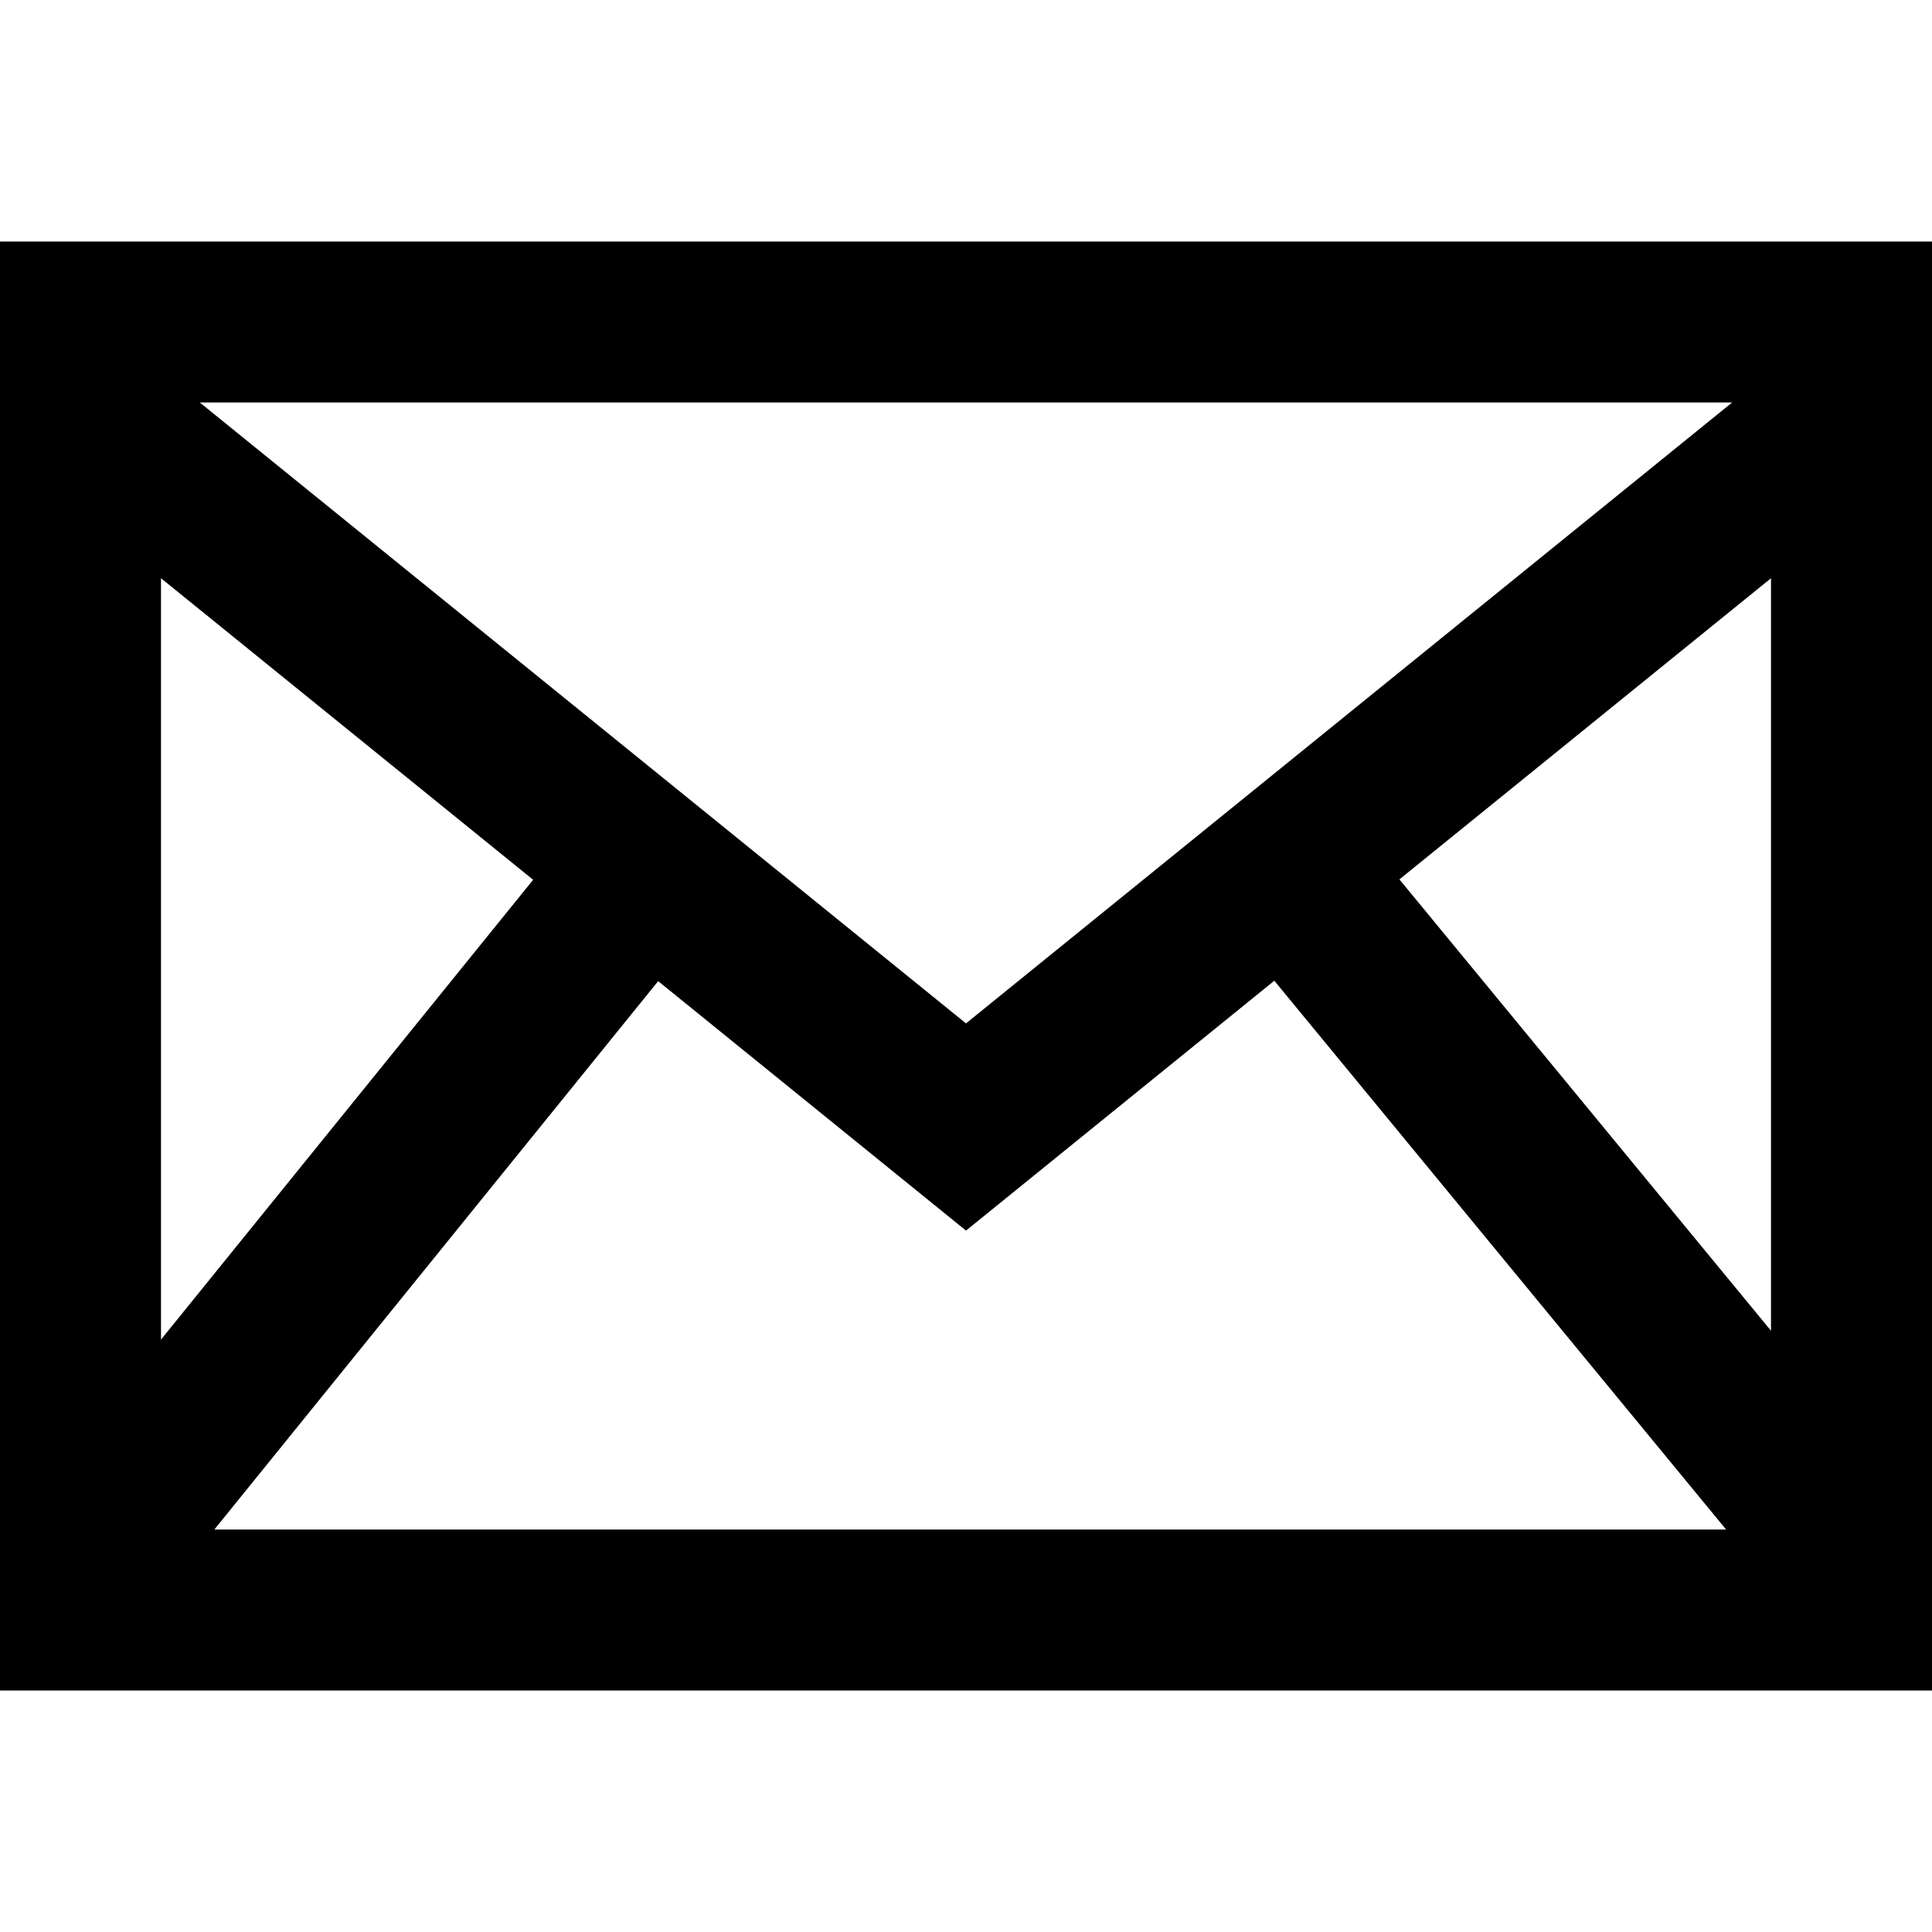
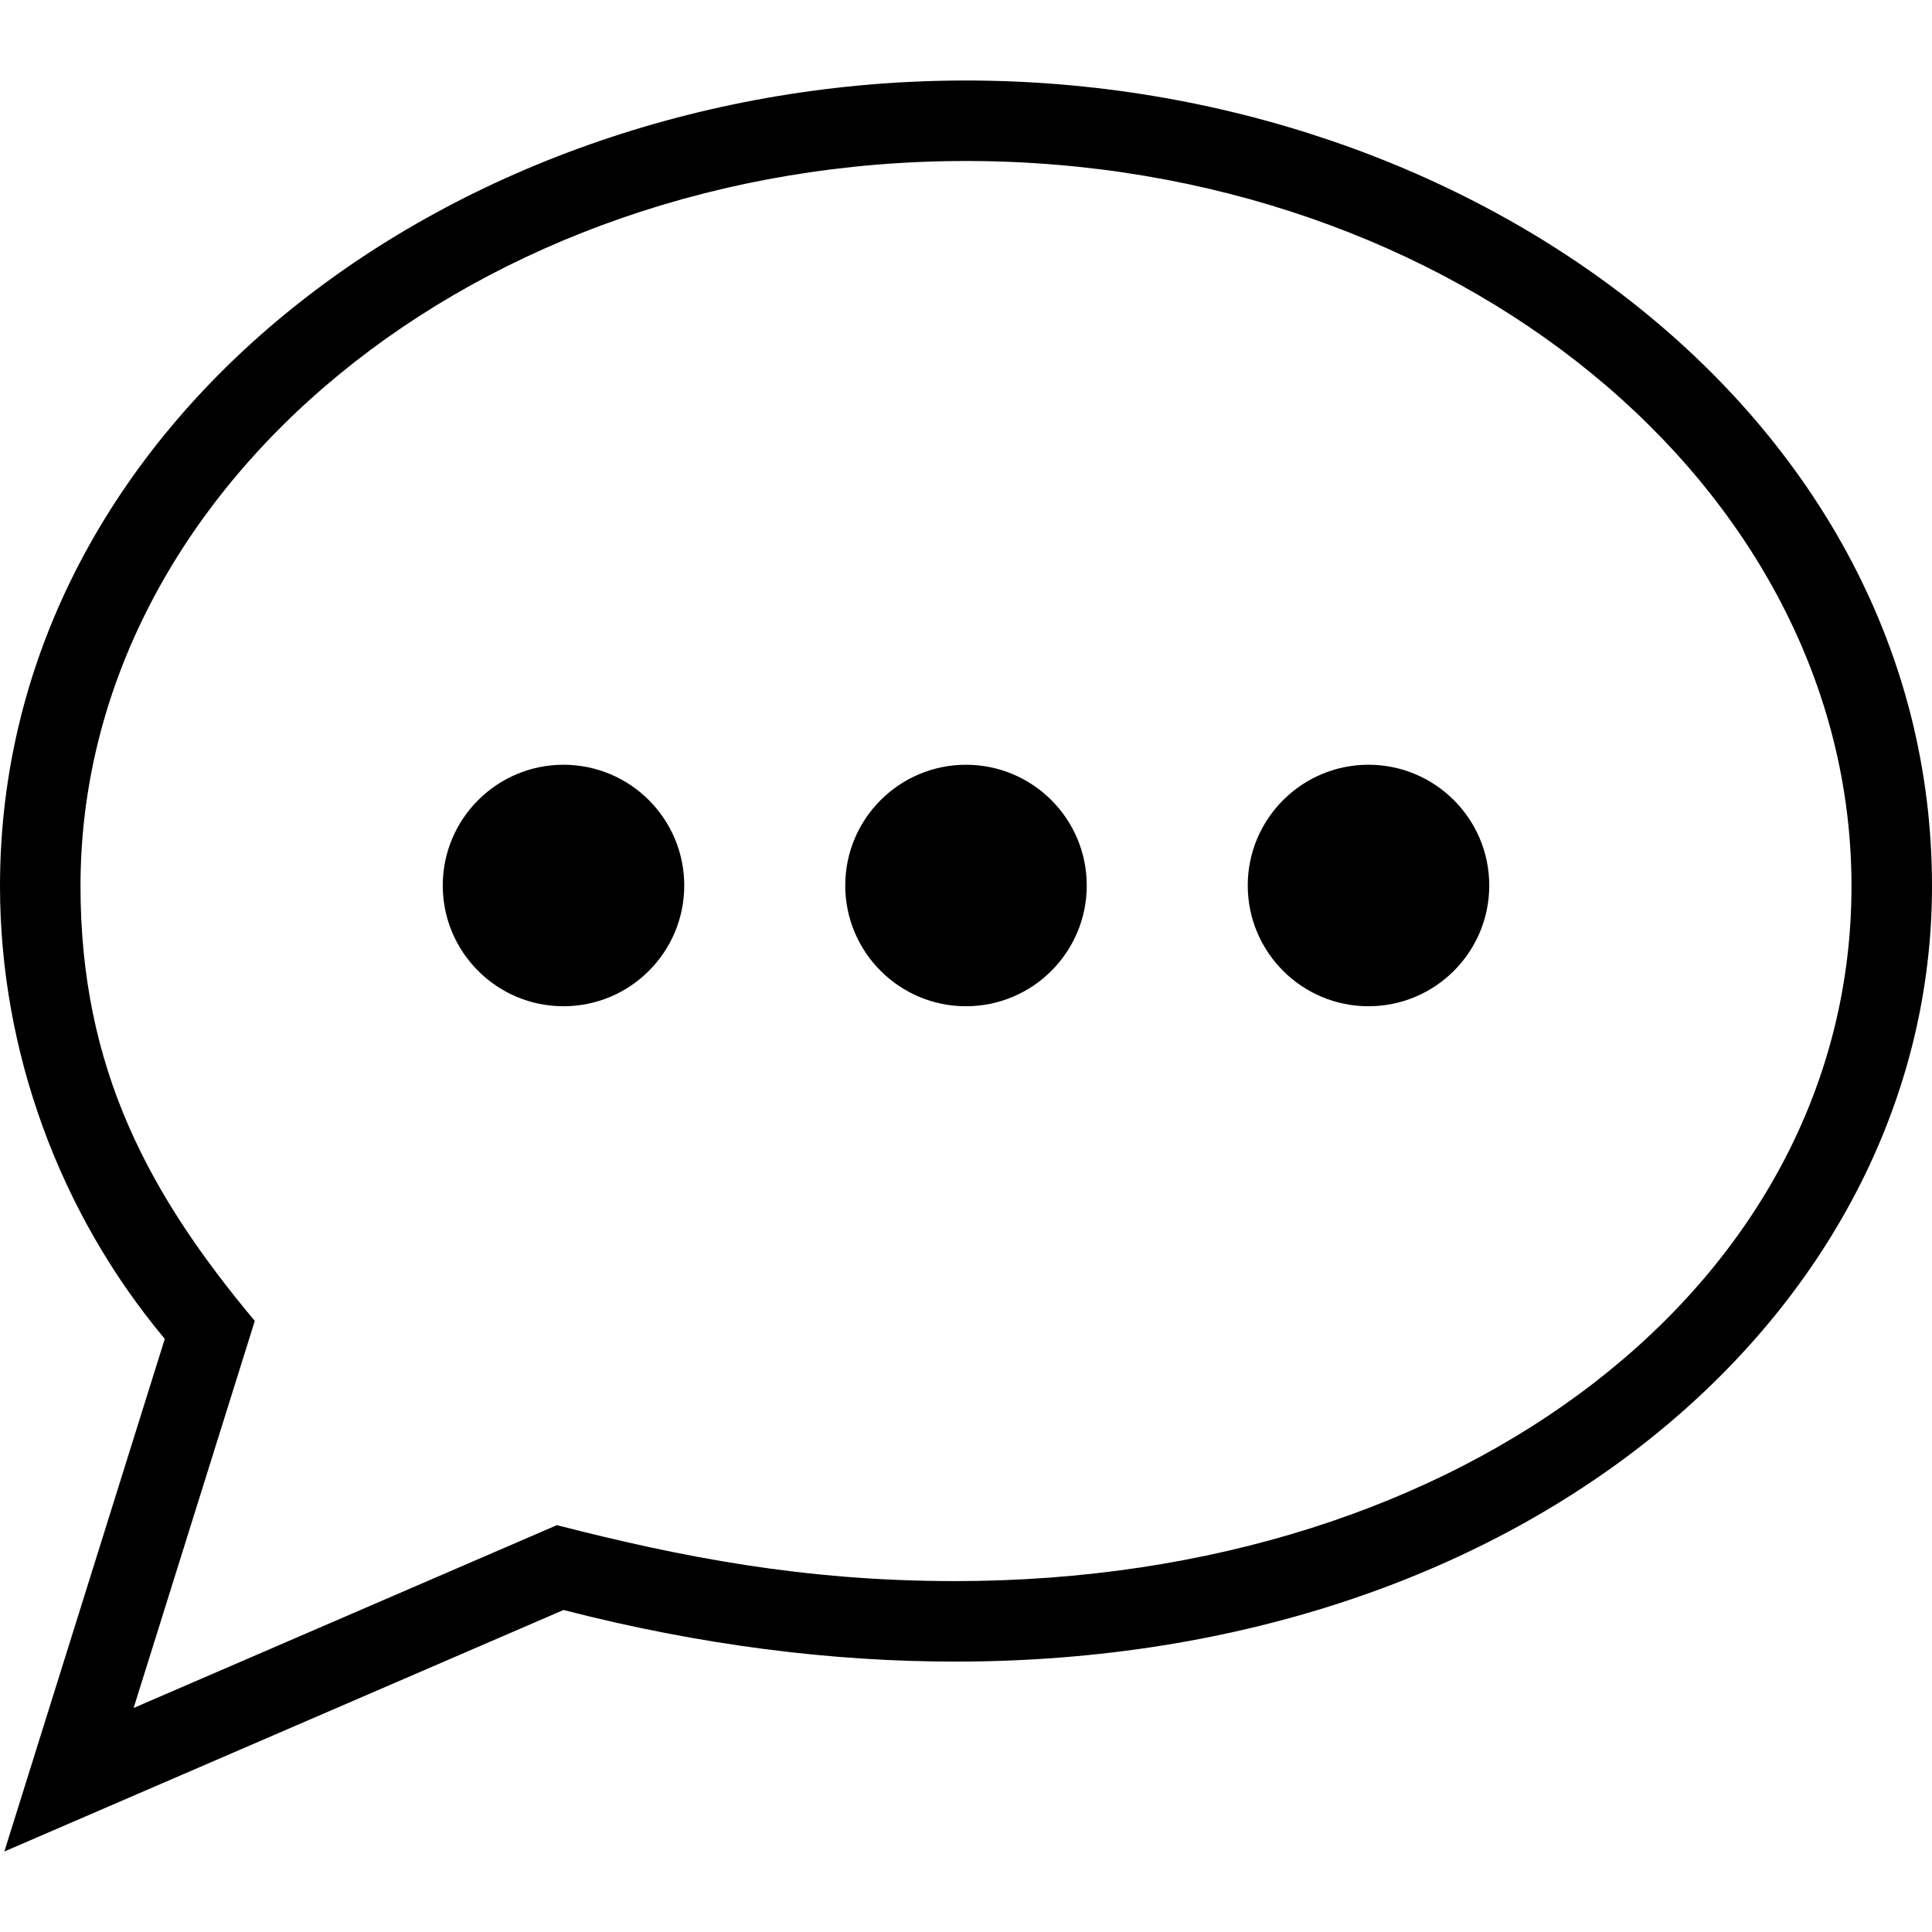
- <svg xmlns="http://www.w3.org/2000/svg" width="24" height="24" viewBox="0 0 24 24">
-   <path d="M0 3v18h24v-18h-24zm6.623 7.929l-4.623 5.712v-9.458l4.623 3.746zm-4.141-5.929h19.035l-9.517 7.713-9.518-7.713zm5.694 7.188l3.824 3.099 3.83-3.104 5.612 6.817h-18.779l5.513-6.812zm9.208-1.264l4.616-3.741v9.348l-4.616-5.607z" />
+ <svg xmlns="http://www.w3.org/2000/svg" width="24" height="24" fill-rule="evenodd" clip-rule="evenodd">
+   <path d="M12 1c-6.338 0-12 4.226-12 10.007 0 2.05.739 4.063 2.047 5.625l-1.993 6.368 6.946-3c1.705.439 3.334.641 4.864.641 7.174 0 12.136-4.439 12.136-9.634 0-5.812-5.701-10.007-12-10.007zm0 1c6.065 0 11 4.041 11 9.007 0 4.922-4.787 8.634-11.136 8.634-1.881 0-3.401-.299-4.946-.695l-5.258 2.271 1.505-4.808c-1.308-1.564-2.165-3.128-2.165-5.402 0-4.966 4.935-9.007 11-9.007zm-5 7.5c.828 0 1.5.672 1.5 1.5s-.672 1.5-1.5 1.5-1.5-.672-1.5-1.5.672-1.5 1.5-1.5zm5 0c.828 0 1.5.672 1.5 1.5s-.672 1.5-1.5 1.5-1.5-.672-1.5-1.5.672-1.5 1.5-1.5zm5 0c.828 0 1.5.672 1.5 1.5s-.672 1.5-1.5 1.5-1.5-.672-1.5-1.5.672-1.5 1.5-1.5z" />
</svg>
